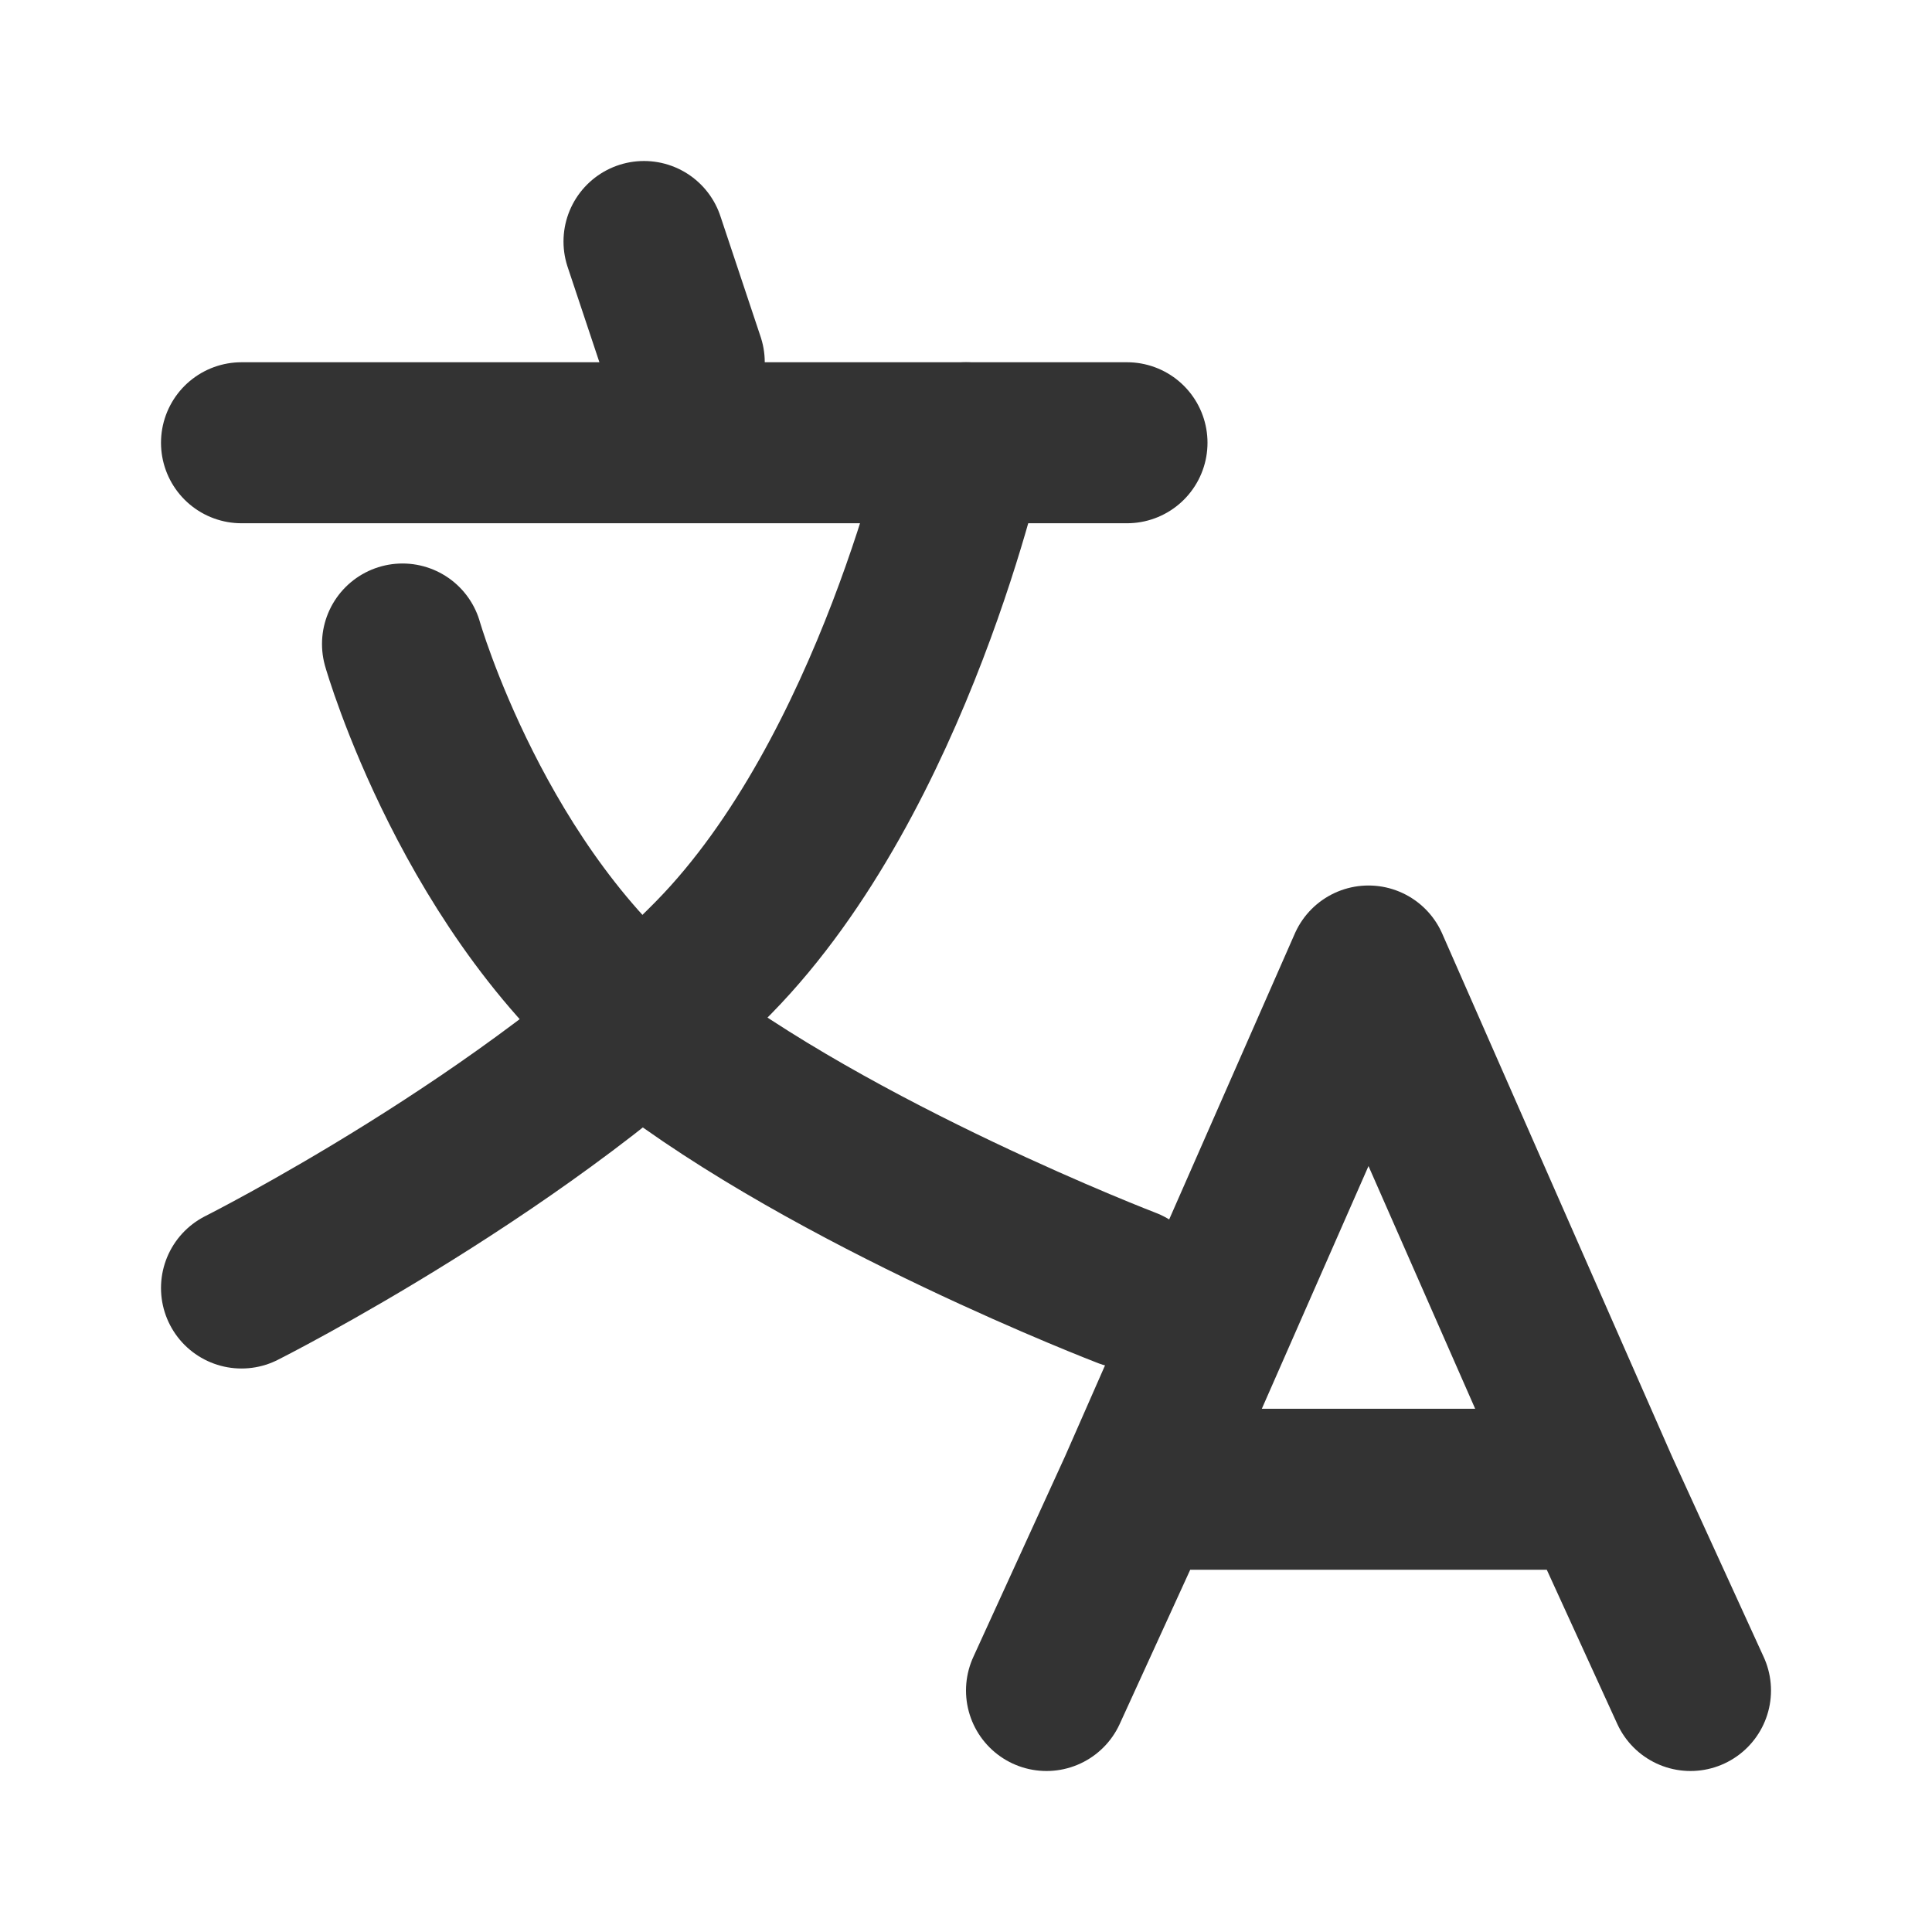
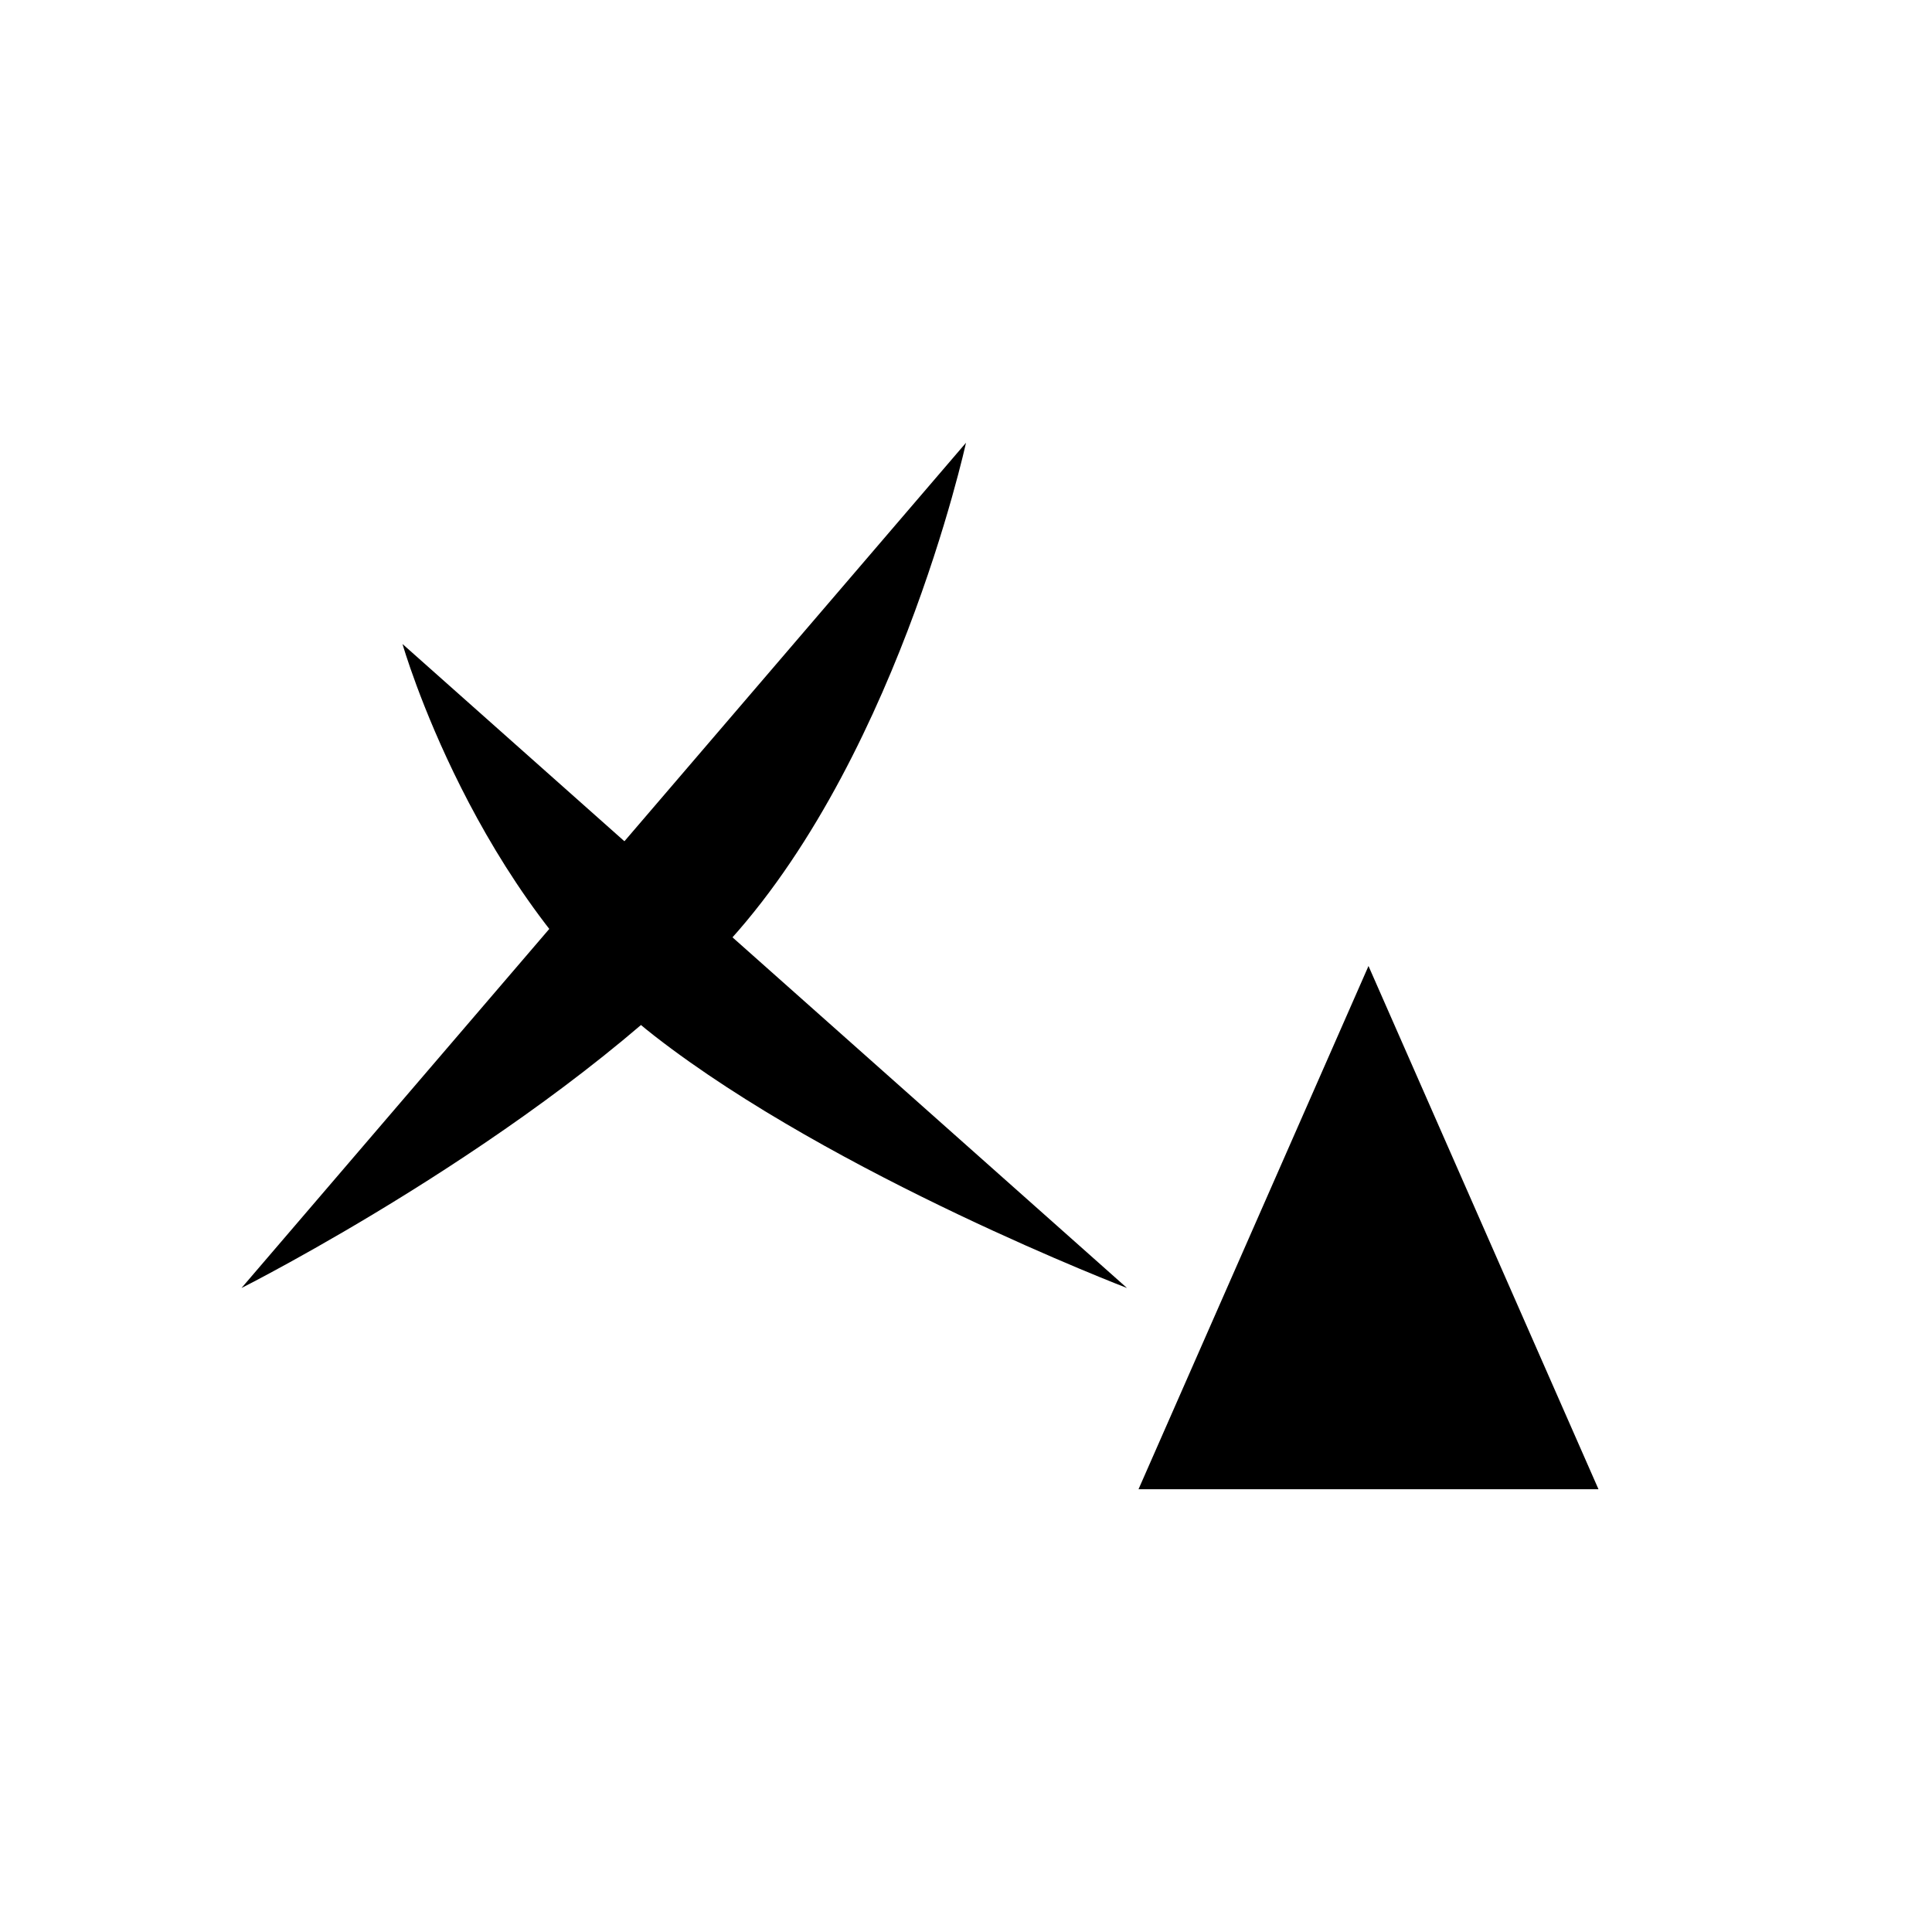
- <svg xmlns="http://www.w3.org/2000/svg" width="24" height="24" viewBox="0 0 48 48" fill="none">
-   <path d="M28.286 37H39.714M42 42L39.714 37L42 42ZM26 42L28.286 37L26 42ZM28.286 37L34 24L39.714 37H28.286Z" stroke="#333" stroke-width="4" stroke-linecap="round" stroke-linejoin="round" />
-   <path d="M16 6L17 9" stroke="#333" stroke-width="4" stroke-linecap="round" stroke-linejoin="round" />
-   <path d="M6 11H28" stroke="#333" stroke-width="4" stroke-linecap="round" stroke-linejoin="round" />
-   <path d="M10 16C10 16 11.79 22.261 16.263 25.739C20.737 29.217 28 32 28 32" stroke="#333" stroke-width="4" stroke-linecap="round" stroke-linejoin="round" />
-   <path d="M24 11C24 11 22.21 19.217 17.737 23.783C13.263 28.348 6 32 6 32" stroke="#333" stroke-width="4" stroke-linecap="round" stroke-linejoin="round" />
+ <svg xmlns="http://www.w3.org/2000/svg" width="24" height="24" viewBox="0 0 48 48">
+   <path d="M28.286 37H39.714M42 42L39.714 37L42 42ZM26 42L28.286 37L26 42ZM28.286 37L34 24L39.714 37H28.286Z" stroke-width="4" stroke-linecap="round" stroke-linejoin="round" />
+   <path d="M16 6L17 9" stroke-width="4" stroke-linecap="round" stroke-linejoin="round" />
+   <path d="M6 11H28" stroke-width="4" stroke-linecap="round" stroke-linejoin="round" />
+   <path d="M10 16C10 16 11.79 22.261 16.263 25.739C20.737 29.217 28 32 28 32" stroke-width="4" stroke-linecap="round" stroke-linejoin="round" />
+   <path d="M24 11C24 11 22.21 19.217 17.737 23.783C13.263 28.348 6 32 6 32" stroke-width="4" stroke-linecap="round" stroke-linejoin="round" />
</svg>
